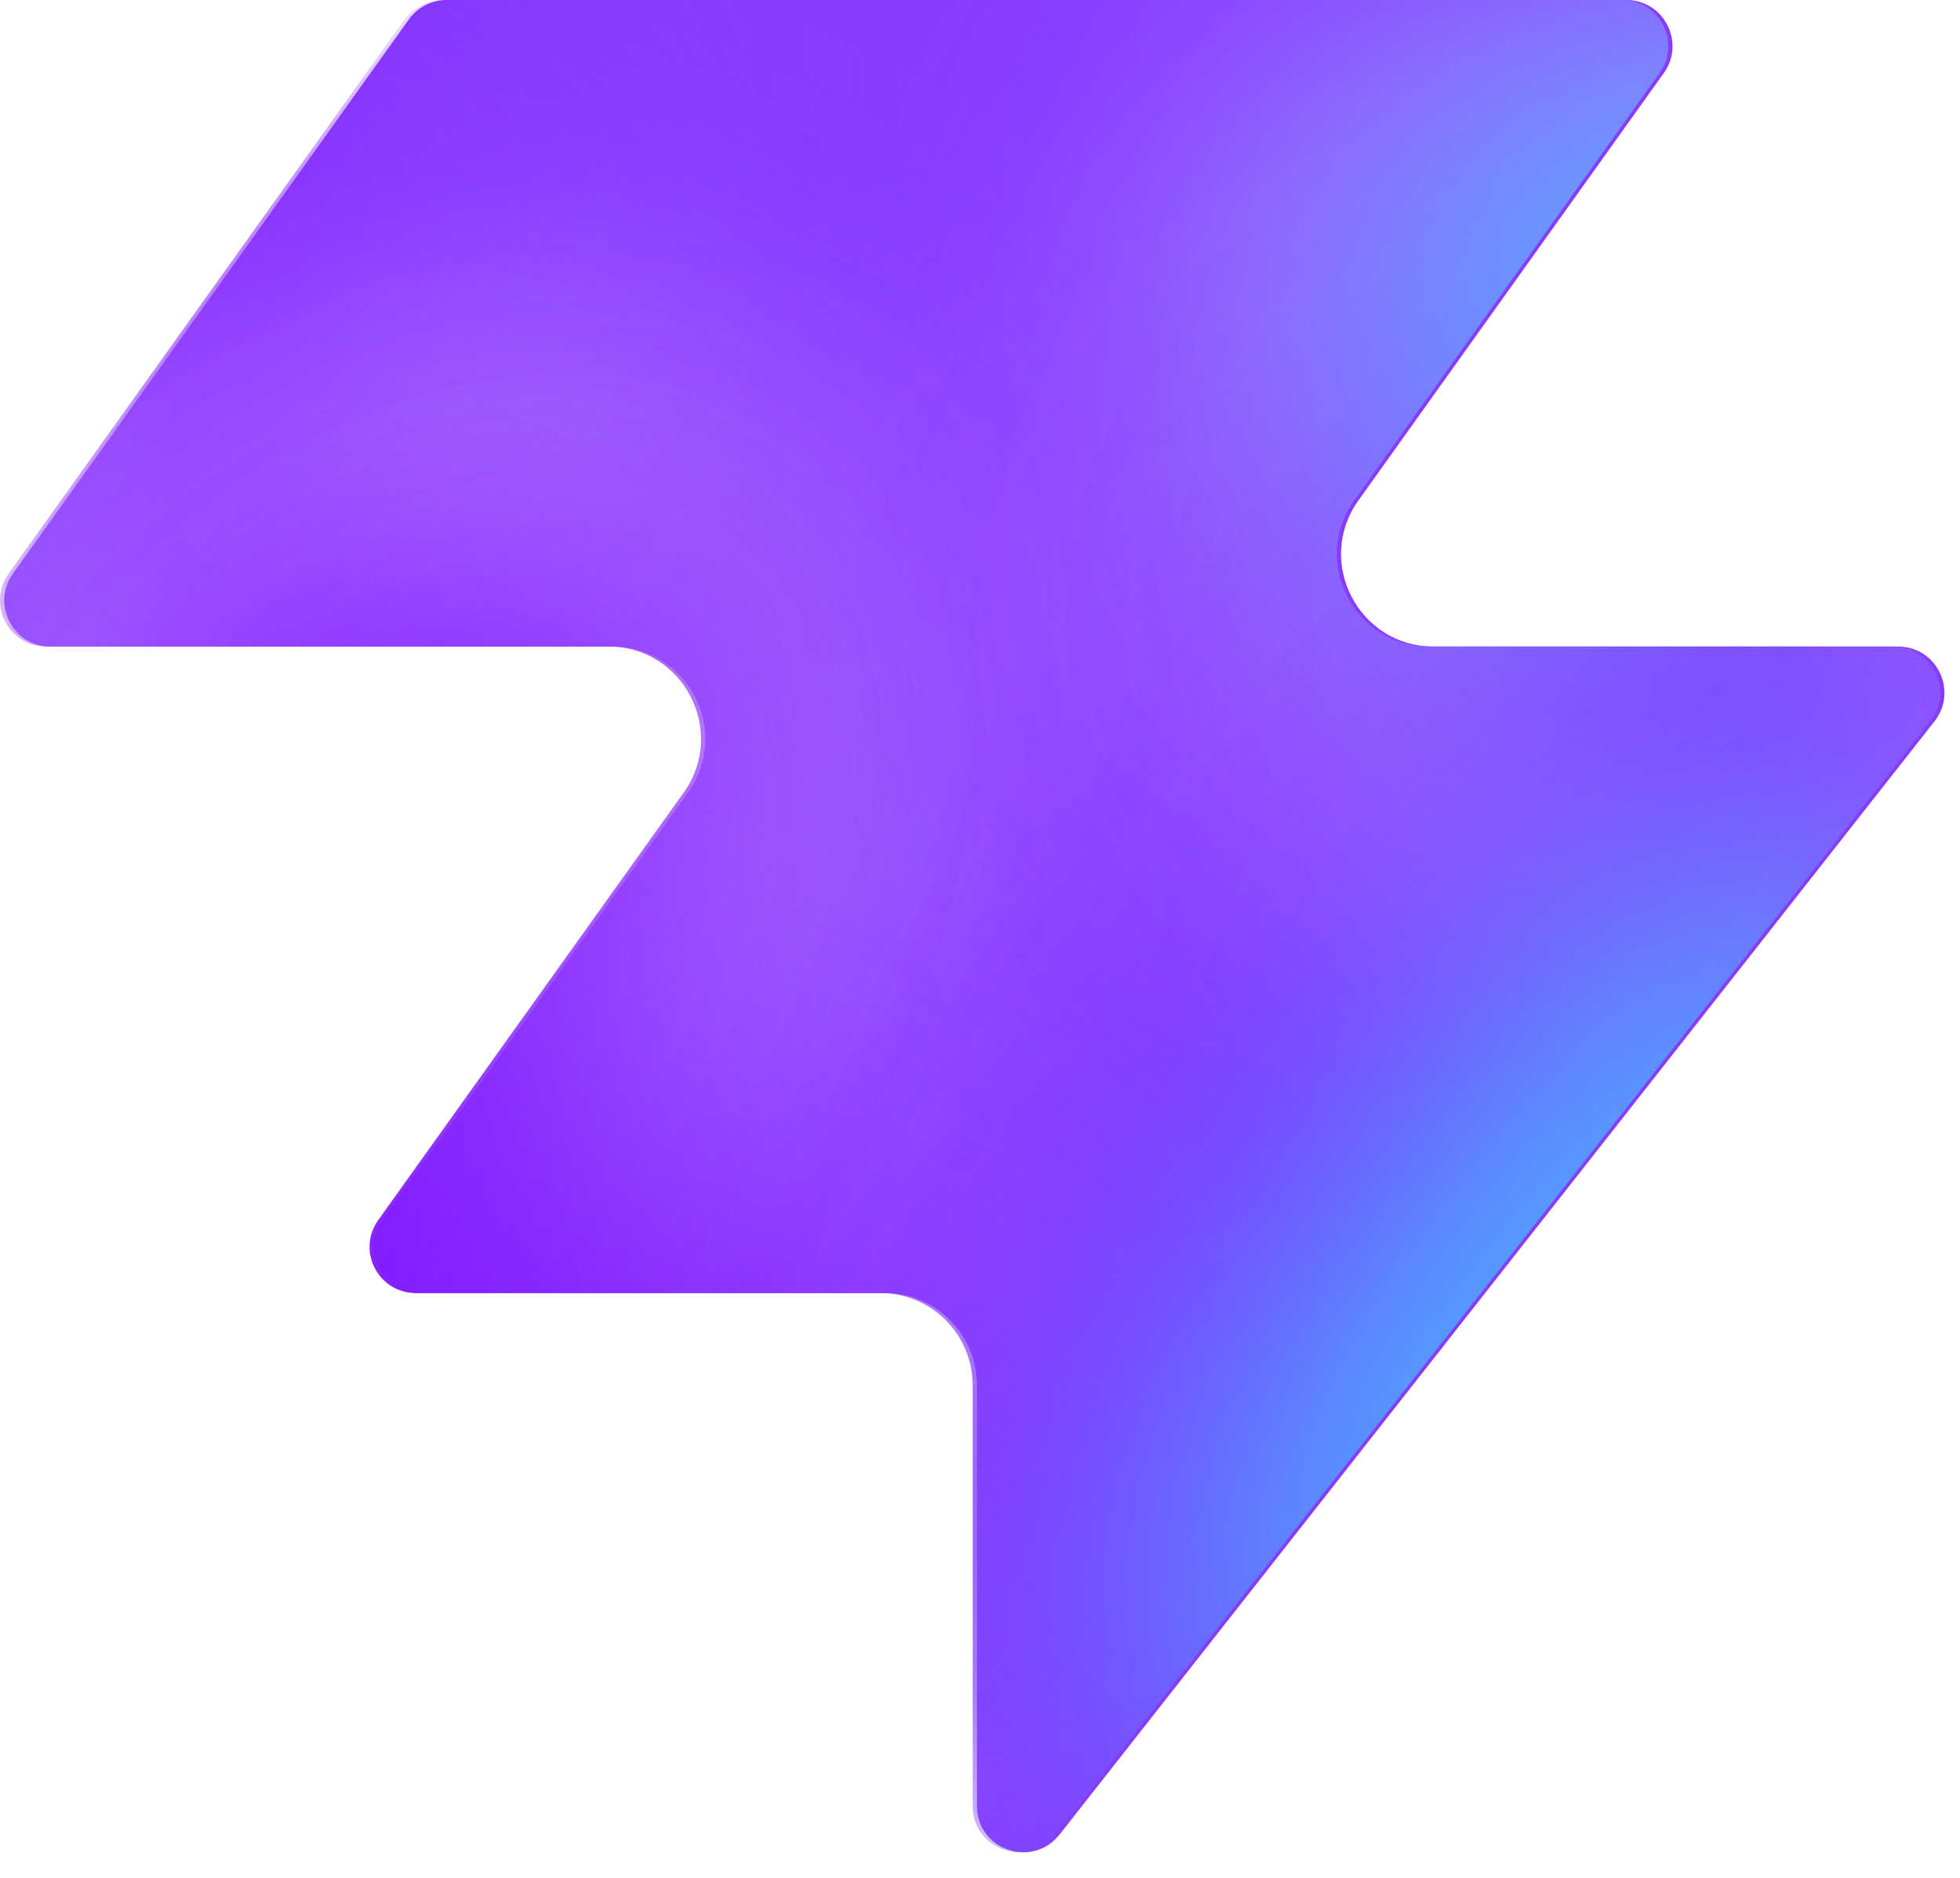
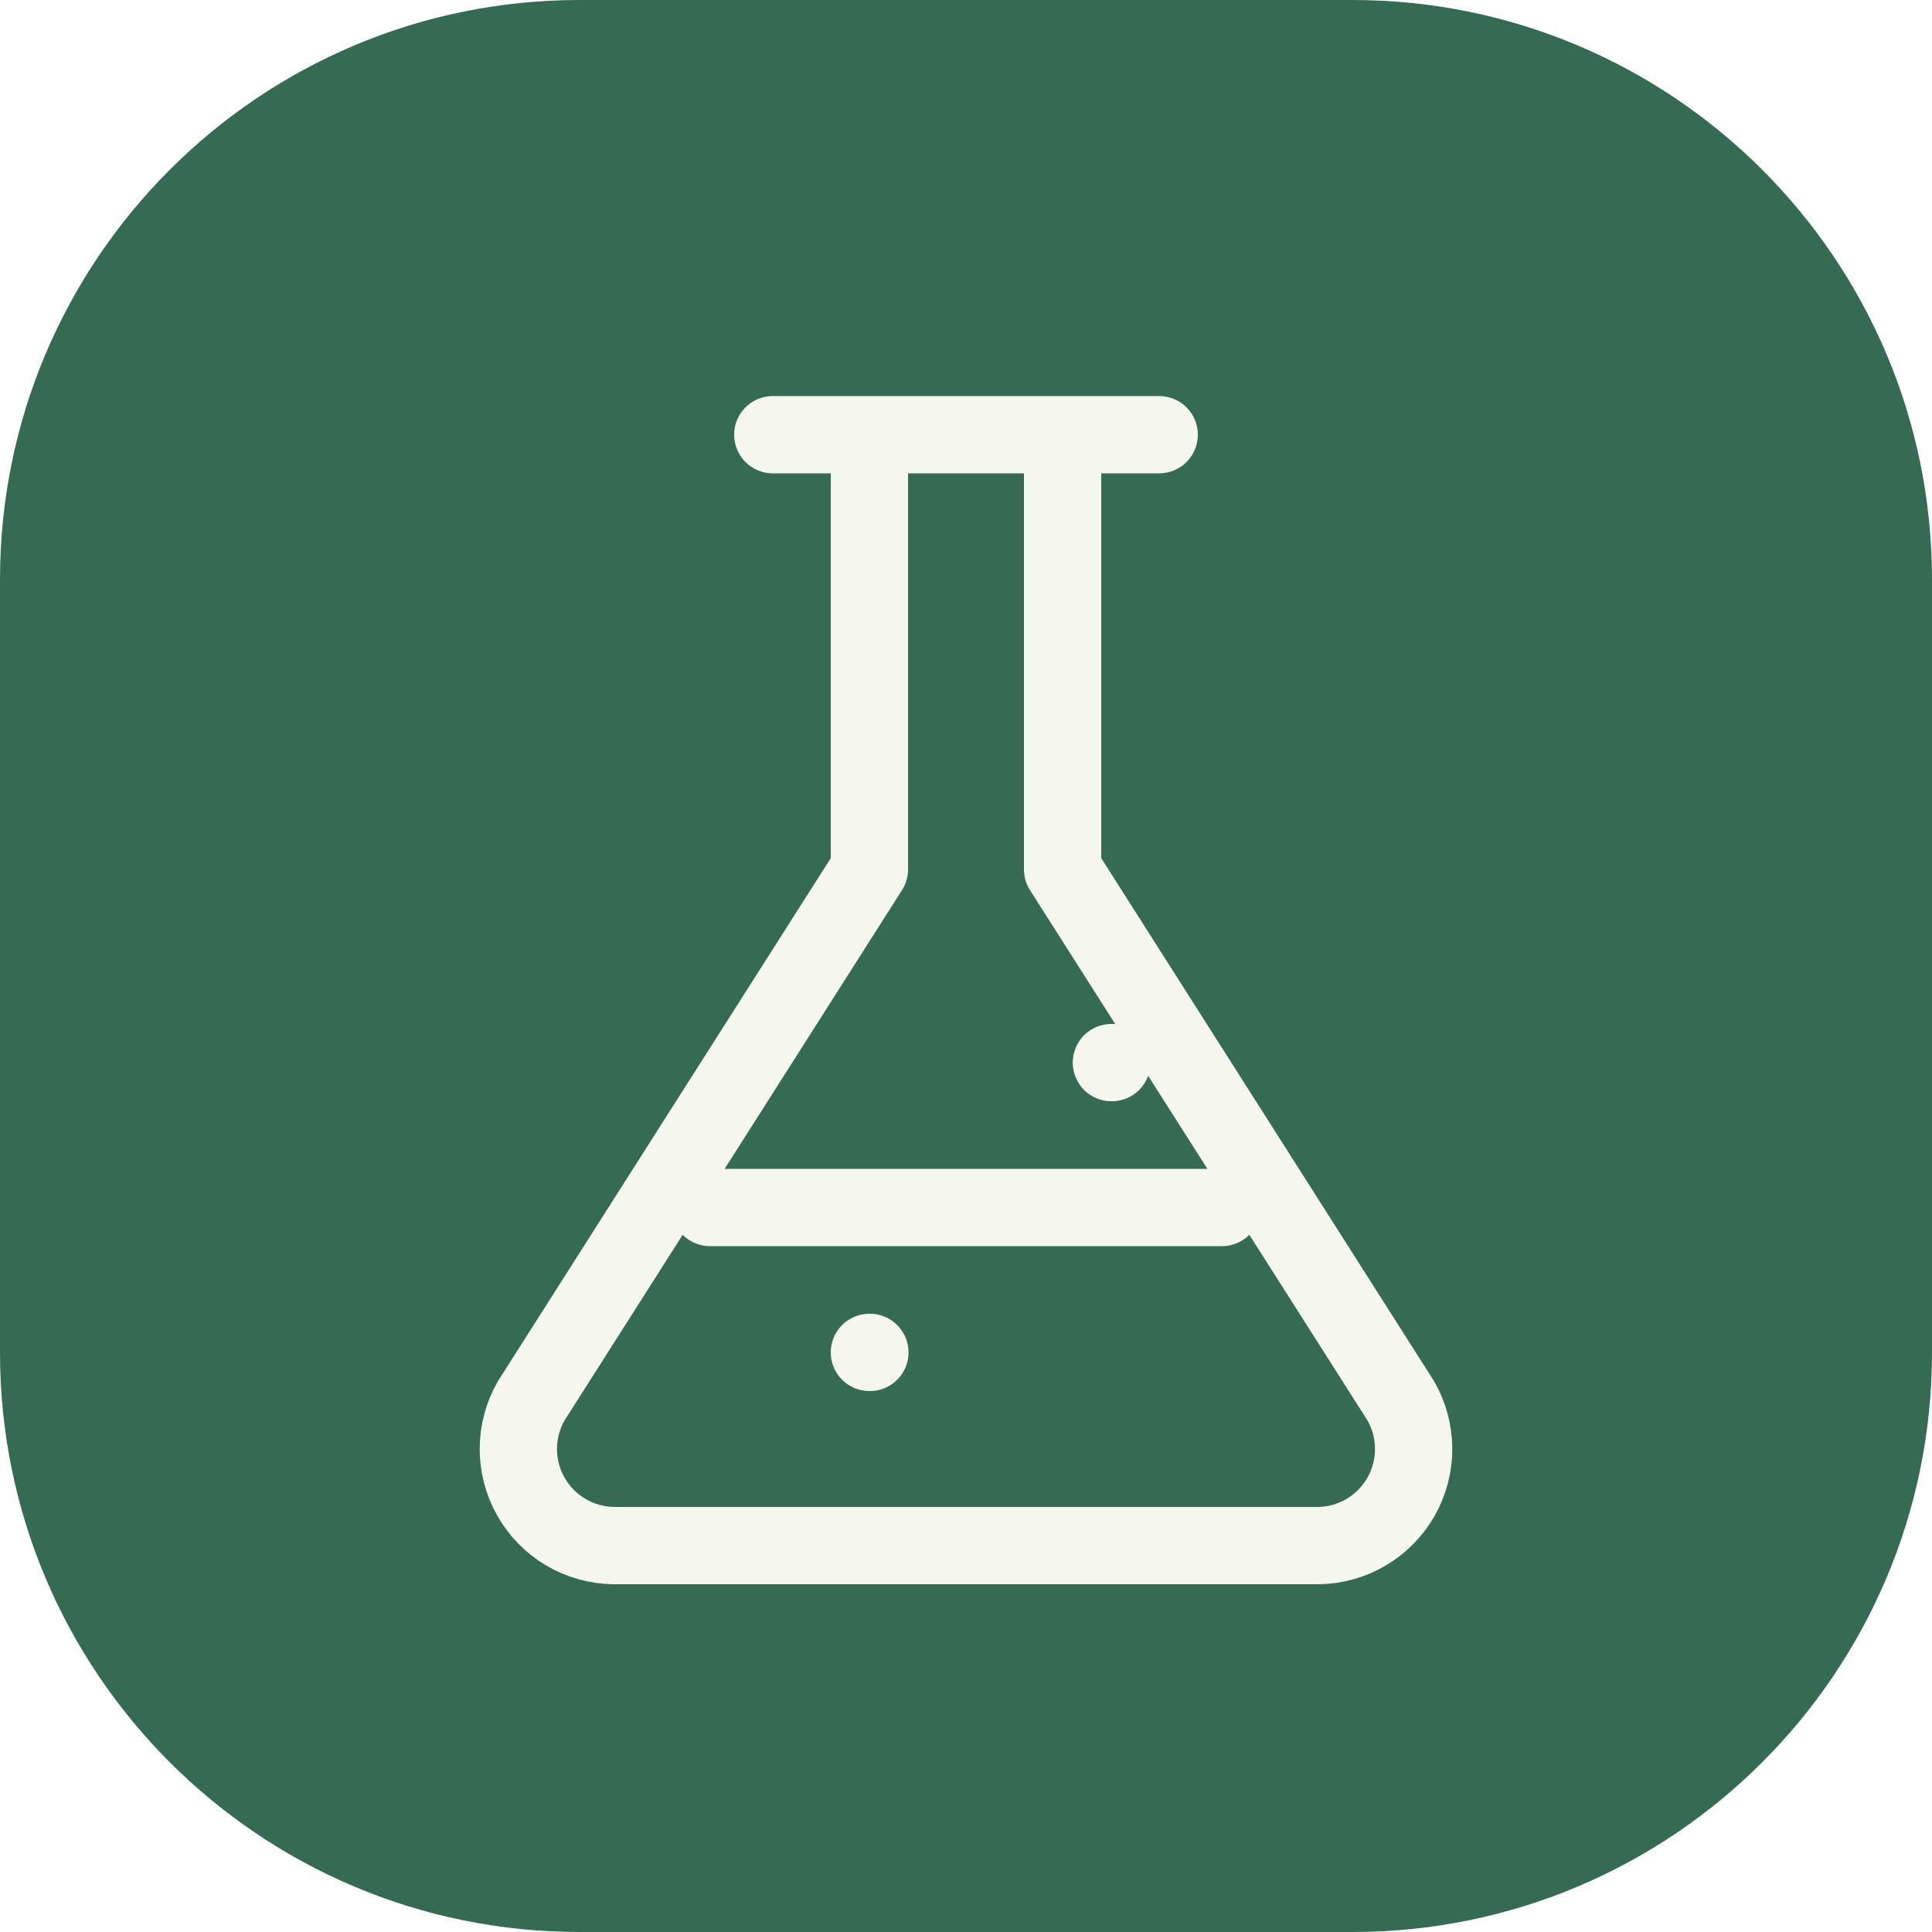
- <svg xmlns="http://www.w3.org/2000/svg" width="48" height="46" fill="none" viewBox="0 0 48 46">
-   <path fill="#863bff" d="M25.946 44.938c-.664.845-2.021.375-2.021-.698V33.937a2.26 2.26 0 0 0-2.262-2.262H10.287c-.92 0-1.456-1.04-.92-1.788l7.48-10.471c1.07-1.497 0-3.578-1.842-3.578H1.237c-.92 0-1.456-1.04-.92-1.788L10.013.474c.214-.297.556-.474.92-.474h28.894c.92 0 1.456 1.04.92 1.788l-7.48 10.471c-1.07 1.498 0 3.579 1.842 3.579h11.377c.943 0 1.473 1.088.89 1.83L25.947 44.94z" style="fill:#863bff;fill:color(display-p3 .525 .23 1);fill-opacity:1" />
-   <mask id="a" width="48" height="46" x="0" y="0" maskUnits="userSpaceOnUse" style="mask-type:alpha">
-     <path fill="#000" d="M25.842 44.938c-.664.844-2.021.375-2.021-.698V33.937a2.26 2.26 0 0 0-2.262-2.262H10.183c-.92 0-1.456-1.04-.92-1.788l7.48-10.471c1.07-1.498 0-3.579-1.842-3.579H1.133c-.92 0-1.456-1.04-.92-1.787L9.91.473c.214-.297.556-.474.92-.474h28.894c.92 0 1.456 1.04.92 1.788l-7.48 10.471c-1.07 1.498 0 3.578 1.842 3.578h11.377c.943 0 1.473 1.088.89 1.832L25.843 44.94z" style="fill:#000;fill-opacity:1" />
-   </mask>
-   <g mask="url(#a)">
-     <g filter="url(#b)">
-       <ellipse cx="5.508" cy="14.704" fill="#ede6ff" rx="5.508" ry="14.704" style="fill:#ede6ff;fill:color(display-p3 .927 .903 1);fill-opacity:1" transform="matrix(.00324 1 1 -.00324 -4.47 31.516)" />
-     </g>
-     <g filter="url(#c)">
-       <ellipse cx="10.399" cy="29.851" fill="#ede6ff" rx="10.399" ry="29.851" style="fill:#ede6ff;fill:color(display-p3 .927 .903 1);fill-opacity:1" transform="matrix(.00324 1 1 -.00324 -39.328 7.883)" />
-     </g>
-     <g filter="url(#d)">
-       <ellipse cx="5.508" cy="30.487" fill="#7e14ff" rx="5.508" ry="30.487" style="fill:#7e14ff;fill:color(display-p3 .492 .077 1);fill-opacity:1" transform="rotate(89.814 -25.913 -14.639)scale(1 -1)" />
-     </g>
-     <g filter="url(#e)">
-       <ellipse cx="5.508" cy="30.599" fill="#7e14ff" rx="5.508" ry="30.599" style="fill:#7e14ff;fill:color(display-p3 .492 .077 1);fill-opacity:1" transform="rotate(89.814 -32.644 -3.334)scale(1 -1)" />
-     </g>
-     <g filter="url(#f)">
-       <ellipse cx="5.508" cy="30.599" fill="#7e14ff" rx="5.508" ry="30.599" style="fill:#7e14ff;fill:color(display-p3 .492 .077 1);fill-opacity:1" transform="matrix(.00324 1 1 -.00324 -34.34 30.47)" />
-     </g>
-     <g filter="url(#g)">
-       <ellipse cx="14.072" cy="22.078" fill="#ede6ff" rx="14.072" ry="22.078" style="fill:#ede6ff;fill:color(display-p3 .927 .903 1);fill-opacity:1" transform="rotate(93.35 24.506 48.493)scale(-1 1)" />
-     </g>
-     <g filter="url(#h)">
-       <ellipse cx="3.47" cy="21.501" fill="#7e14ff" rx="3.47" ry="21.501" style="fill:#7e14ff;fill:color(display-p3 .492 .077 1);fill-opacity:1" transform="rotate(89.009 28.708 47.59)scale(-1 1)" />
-     </g>
-     <g filter="url(#i)">
-       <ellipse cx="3.47" cy="21.501" fill="#7e14ff" rx="3.47" ry="21.501" style="fill:#7e14ff;fill:color(display-p3 .492 .077 1);fill-opacity:1" transform="rotate(89.009 28.708 47.59)scale(-1 1)" />
-     </g>
-     <g filter="url(#j)">
-       <ellipse cx=".387" cy="8.972" fill="#7e14ff" rx="4.407" ry="29.108" style="fill:#7e14ff;fill:color(display-p3 .492 .077 1);fill-opacity:1" transform="rotate(39.51 .387 8.972)" />
-     </g>
-     <g filter="url(#k)">
-       <ellipse cx="47.523" cy="-6.092" fill="#7e14ff" rx="4.407" ry="29.108" style="fill:#7e14ff;fill:color(display-p3 .492 .077 1);fill-opacity:1" transform="rotate(37.892 47.523 -6.092)" />
-     </g>
-     <g filter="url(#l)">
-       <ellipse cx="41.412" cy="6.333" fill="#47bfff" rx="5.971" ry="9.665" style="fill:#47bfff;fill:color(display-p3 .28 .748 1);fill-opacity:1" transform="rotate(37.892 41.412 6.333)" />
-     </g>
-     <g filter="url(#m)">
-       <ellipse cx="-1.879" cy="38.332" fill="#7e14ff" rx="4.407" ry="29.108" style="fill:#7e14ff;fill:color(display-p3 .492 .077 1);fill-opacity:1" transform="rotate(37.892 -1.88 38.332)" />
-     </g>
-     <g filter="url(#n)">
-       <ellipse cx="-1.879" cy="38.332" fill="#7e14ff" rx="4.407" ry="29.108" style="fill:#7e14ff;fill:color(display-p3 .492 .077 1);fill-opacity:1" transform="rotate(37.892 -1.88 38.332)" />
-     </g>
-     <g filter="url(#o)">
-       <ellipse cx="35.651" cy="29.907" fill="#7e14ff" rx="4.407" ry="29.108" style="fill:#7e14ff;fill:color(display-p3 .492 .077 1);fill-opacity:1" transform="rotate(37.892 35.651 29.907)" />
-     </g>
-     <g filter="url(#p)">
-       <ellipse cx="38.418" cy="32.4" fill="#47bfff" rx="5.971" ry="15.297" style="fill:#47bfff;fill:color(display-p3 .28 .748 1);fill-opacity:1" transform="rotate(37.892 38.418 32.4)" />
-     </g>
+ <svg xmlns="http://www.w3.org/2000/svg" viewBox="0 0 40 40">
+   <rect width="40" height="40" rx="12" fill="#356b52" />
+   <g fill="none" stroke="#f6f7ec" stroke-width="1.6" stroke-linecap="round" stroke-linejoin="round">
+     <path d="M16 9h8m-6 0v9l-7 11a2 2 0 0 0 1.7 3h14.6a2 2 0 0 0 1.7-3l-7-11V9M14.7 25h10.6" />
+     <path d="M18 28h.01m5-6h.01" />
  </g>
-   <defs>
-     <filter id="b" width="60.045" height="41.654" x="-19.77" y="16.149" color-interpolation-filters="sRGB" filterUnits="userSpaceOnUse">
-       <feFlood flood-opacity="0" result="BackgroundImageFix" />
-       <feBlend in="SourceGraphic" in2="BackgroundImageFix" result="shape" />
-       <feGaussianBlur result="effect1_foregroundBlur_2002_17158" stdDeviation="7.659" />
-     </filter>
-     <filter id="c" width="90.34" height="51.437" x="-54.613" y="-7.533" color-interpolation-filters="sRGB" filterUnits="userSpaceOnUse">
-       <feFlood flood-opacity="0" result="BackgroundImageFix" />
-       <feBlend in="SourceGraphic" in2="BackgroundImageFix" result="shape" />
-       <feGaussianBlur result="effect1_foregroundBlur_2002_17158" stdDeviation="7.659" />
-     </filter>
-     <filter id="d" width="79.355" height="29.4" x="-49.64" y="2.03" color-interpolation-filters="sRGB" filterUnits="userSpaceOnUse">
-       <feFlood flood-opacity="0" result="BackgroundImageFix" />
-       <feBlend in="SourceGraphic" in2="BackgroundImageFix" result="shape" />
-       <feGaussianBlur result="effect1_foregroundBlur_2002_17158" stdDeviation="4.596" />
-     </filter>
-     <filter id="e" width="79.579" height="29.4" x="-45.045" y="20.029" color-interpolation-filters="sRGB" filterUnits="userSpaceOnUse">
-       <feFlood flood-opacity="0" result="BackgroundImageFix" />
-       <feBlend in="SourceGraphic" in2="BackgroundImageFix" result="shape" />
-       <feGaussianBlur result="effect1_foregroundBlur_2002_17158" stdDeviation="4.596" />
-     </filter>
-     <filter id="f" width="79.579" height="29.4" x="-43.513" y="21.178" color-interpolation-filters="sRGB" filterUnits="userSpaceOnUse">
-       <feFlood flood-opacity="0" result="BackgroundImageFix" />
-       <feBlend in="SourceGraphic" in2="BackgroundImageFix" result="shape" />
-       <feGaussianBlur result="effect1_foregroundBlur_2002_17158" stdDeviation="4.596" />
-     </filter>
-     <filter id="g" width="74.749" height="58.852" x="15.756" y="-17.901" color-interpolation-filters="sRGB" filterUnits="userSpaceOnUse">
-       <feFlood flood-opacity="0" result="BackgroundImageFix" />
-       <feBlend in="SourceGraphic" in2="BackgroundImageFix" result="shape" />
-       <feGaussianBlur result="effect1_foregroundBlur_2002_17158" stdDeviation="7.659" />
-     </filter>
-     <filter id="h" width="61.377" height="25.362" x="23.548" y="2.284" color-interpolation-filters="sRGB" filterUnits="userSpaceOnUse">
-       <feFlood flood-opacity="0" result="BackgroundImageFix" />
-       <feBlend in="SourceGraphic" in2="BackgroundImageFix" result="shape" />
-       <feGaussianBlur result="effect1_foregroundBlur_2002_17158" stdDeviation="4.596" />
-     </filter>
-     <filter id="i" width="61.377" height="25.362" x="23.548" y="2.284" color-interpolation-filters="sRGB" filterUnits="userSpaceOnUse">
-       <feFlood flood-opacity="0" result="BackgroundImageFix" />
-       <feBlend in="SourceGraphic" in2="BackgroundImageFix" result="shape" />
-       <feGaussianBlur result="effect1_foregroundBlur_2002_17158" stdDeviation="4.596" />
-     </filter>
-     <filter id="j" width="56.045" height="63.649" x="-27.636" y="-22.853" color-interpolation-filters="sRGB" filterUnits="userSpaceOnUse">
-       <feFlood flood-opacity="0" result="BackgroundImageFix" />
-       <feBlend in="SourceGraphic" in2="BackgroundImageFix" result="shape" />
-       <feGaussianBlur result="effect1_foregroundBlur_2002_17158" stdDeviation="4.596" />
-     </filter>
-     <filter id="k" width="54.814" height="64.646" x="20.116" y="-38.415" color-interpolation-filters="sRGB" filterUnits="userSpaceOnUse">
-       <feFlood flood-opacity="0" result="BackgroundImageFix" />
-       <feBlend in="SourceGraphic" in2="BackgroundImageFix" result="shape" />
-       <feGaussianBlur result="effect1_foregroundBlur_2002_17158" stdDeviation="4.596" />
-     </filter>
-     <filter id="l" width="33.541" height="35.313" x="24.641" y="-11.323" color-interpolation-filters="sRGB" filterUnits="userSpaceOnUse">
-       <feFlood flood-opacity="0" result="BackgroundImageFix" />
-       <feBlend in="SourceGraphic" in2="BackgroundImageFix" result="shape" />
-       <feGaussianBlur result="effect1_foregroundBlur_2002_17158" stdDeviation="4.596" />
-     </filter>
-     <filter id="m" width="54.814" height="64.646" x="-29.286" y="6.009" color-interpolation-filters="sRGB" filterUnits="userSpaceOnUse">
-       <feFlood flood-opacity="0" result="BackgroundImageFix" />
-       <feBlend in="SourceGraphic" in2="BackgroundImageFix" result="shape" />
-       <feGaussianBlur result="effect1_foregroundBlur_2002_17158" stdDeviation="4.596" />
-     </filter>
-     <filter id="n" width="54.814" height="64.646" x="-29.286" y="6.009" color-interpolation-filters="sRGB" filterUnits="userSpaceOnUse">
-       <feFlood flood-opacity="0" result="BackgroundImageFix" />
-       <feBlend in="SourceGraphic" in2="BackgroundImageFix" result="shape" />
-       <feGaussianBlur result="effect1_foregroundBlur_2002_17158" stdDeviation="4.596" />
-     </filter>
-     <filter id="o" width="54.814" height="64.646" x="8.244" y="-2.416" color-interpolation-filters="sRGB" filterUnits="userSpaceOnUse">
-       <feFlood flood-opacity="0" result="BackgroundImageFix" />
-       <feBlend in="SourceGraphic" in2="BackgroundImageFix" result="shape" />
-       <feGaussianBlur result="effect1_foregroundBlur_2002_17158" stdDeviation="4.596" />
-     </filter>
-     <filter id="p" width="39.409" height="43.623" x="18.713" y="10.588" color-interpolation-filters="sRGB" filterUnits="userSpaceOnUse">
-       <feFlood flood-opacity="0" result="BackgroundImageFix" />
-       <feBlend in="SourceGraphic" in2="BackgroundImageFix" result="shape" />
-       <feGaussianBlur result="effect1_foregroundBlur_2002_17158" stdDeviation="4.596" />
-     </filter>
-   </defs>
</svg>
